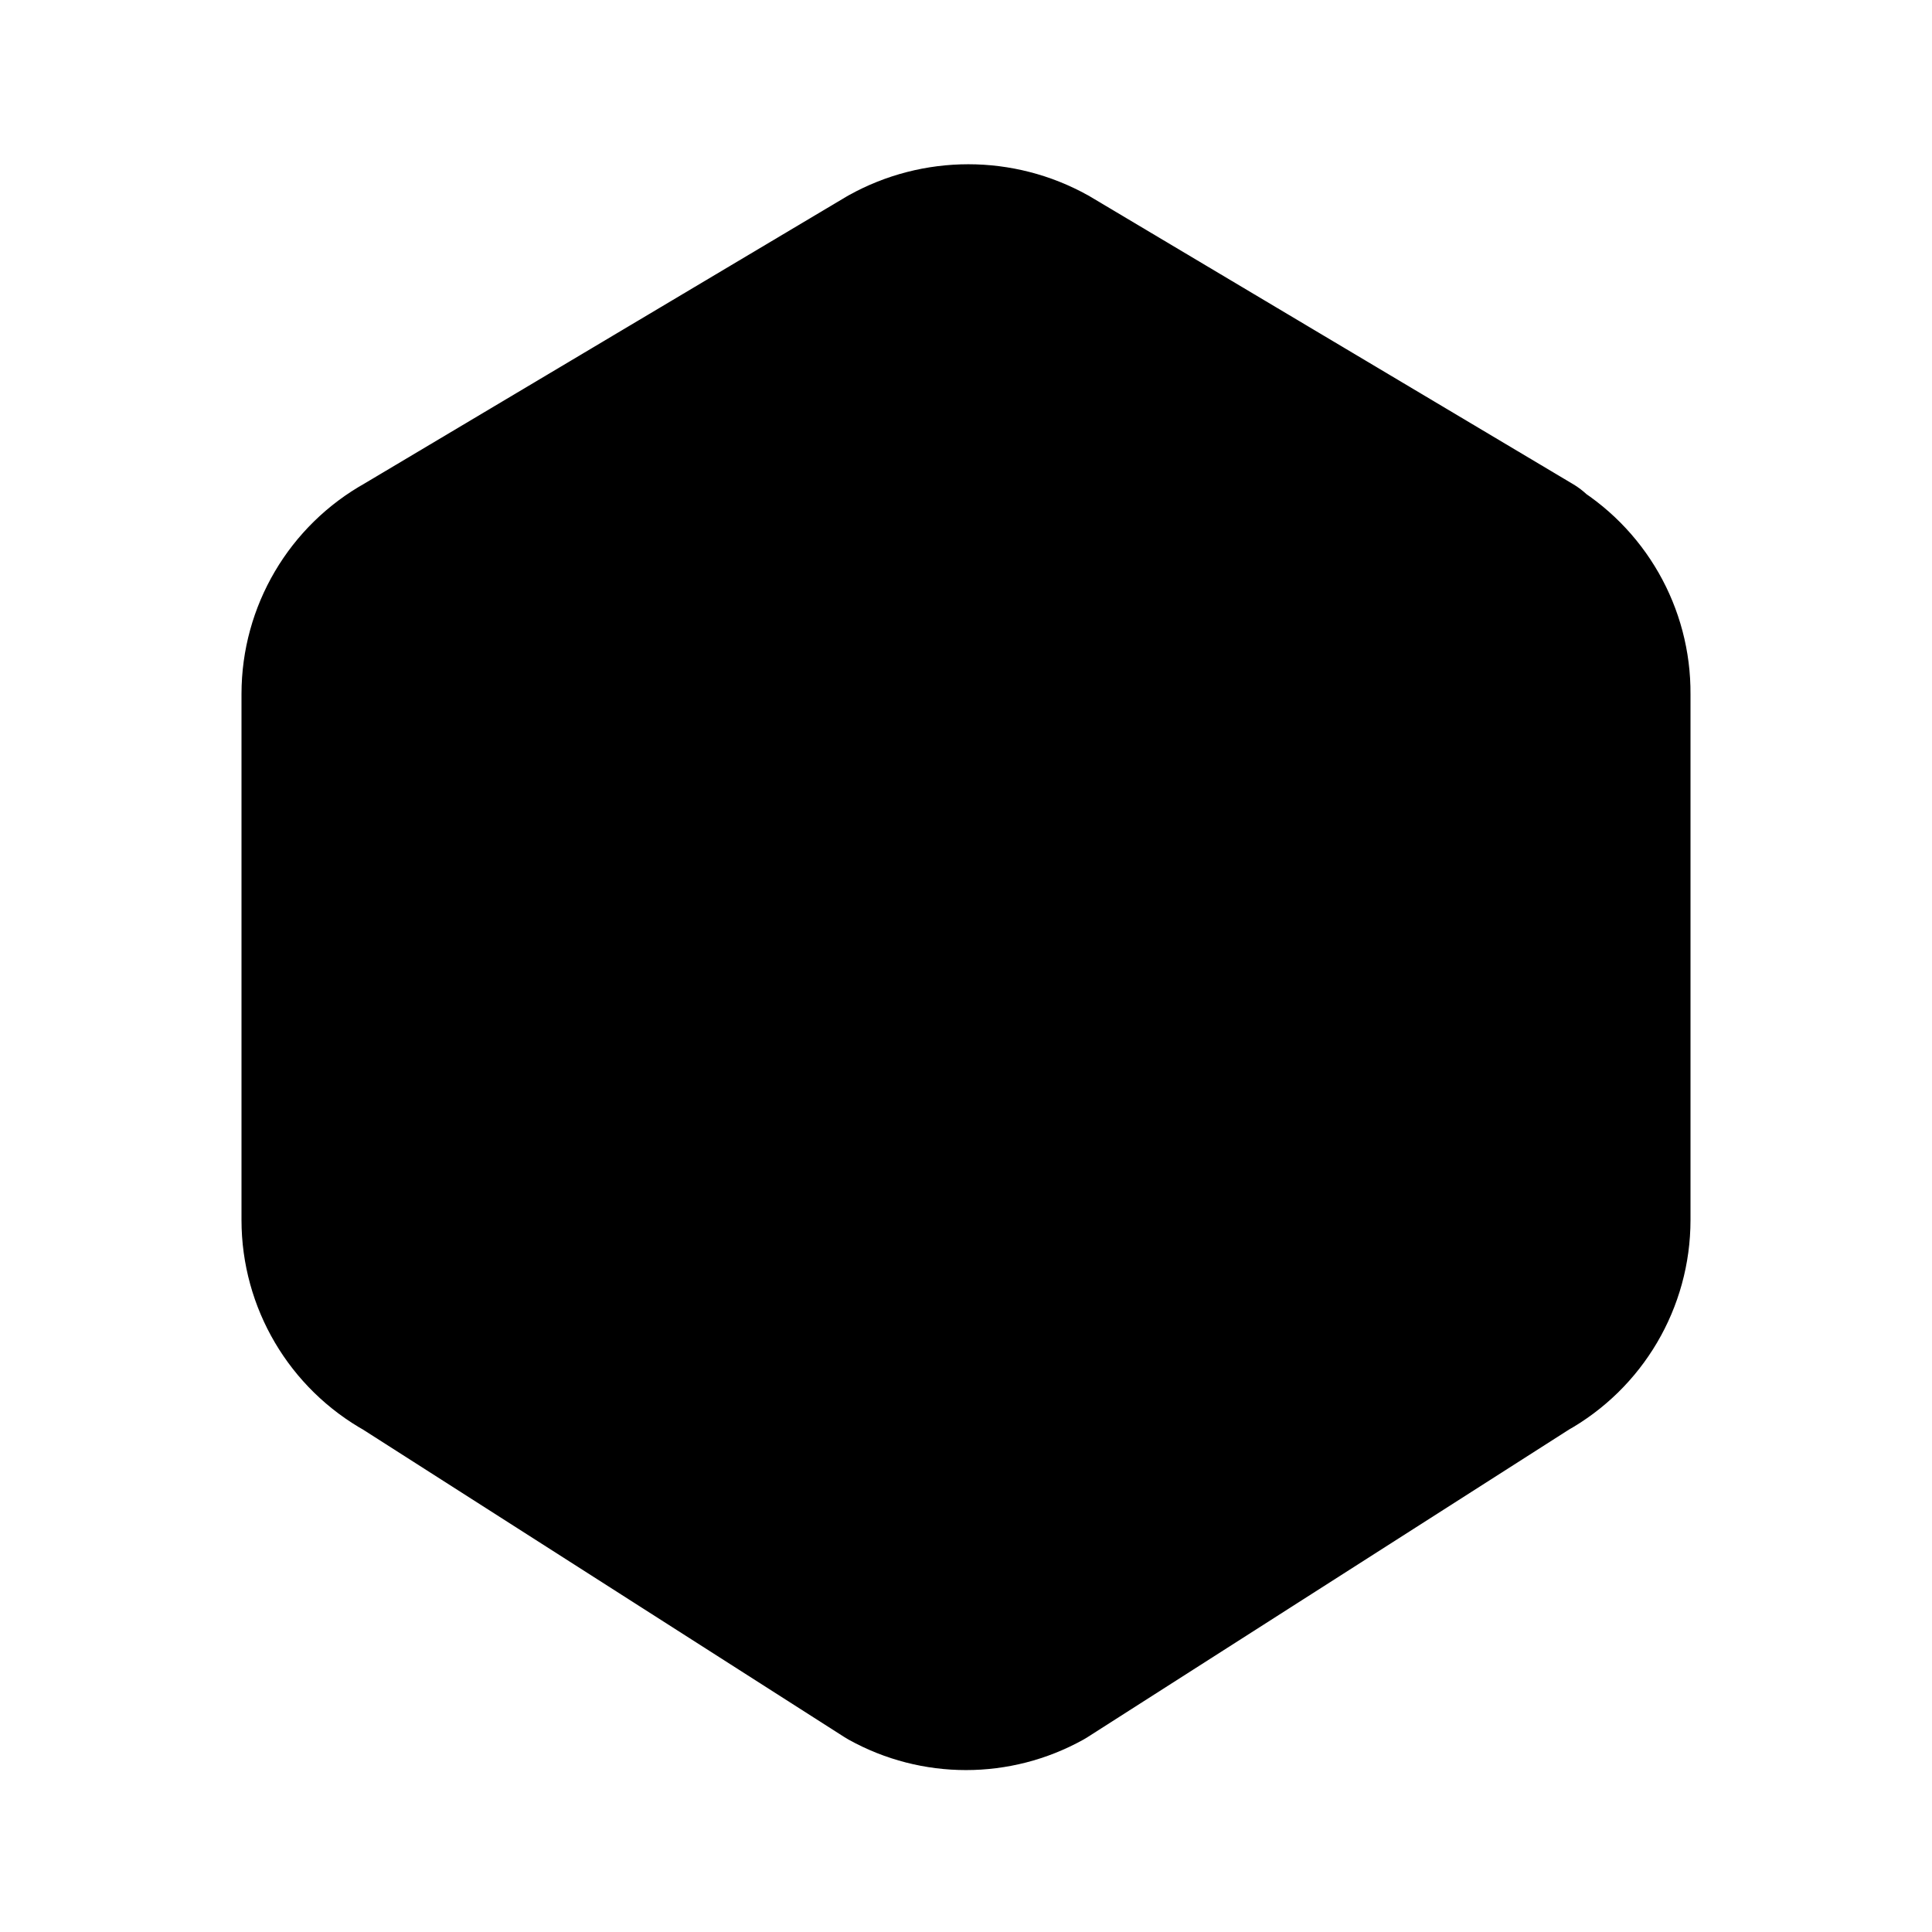
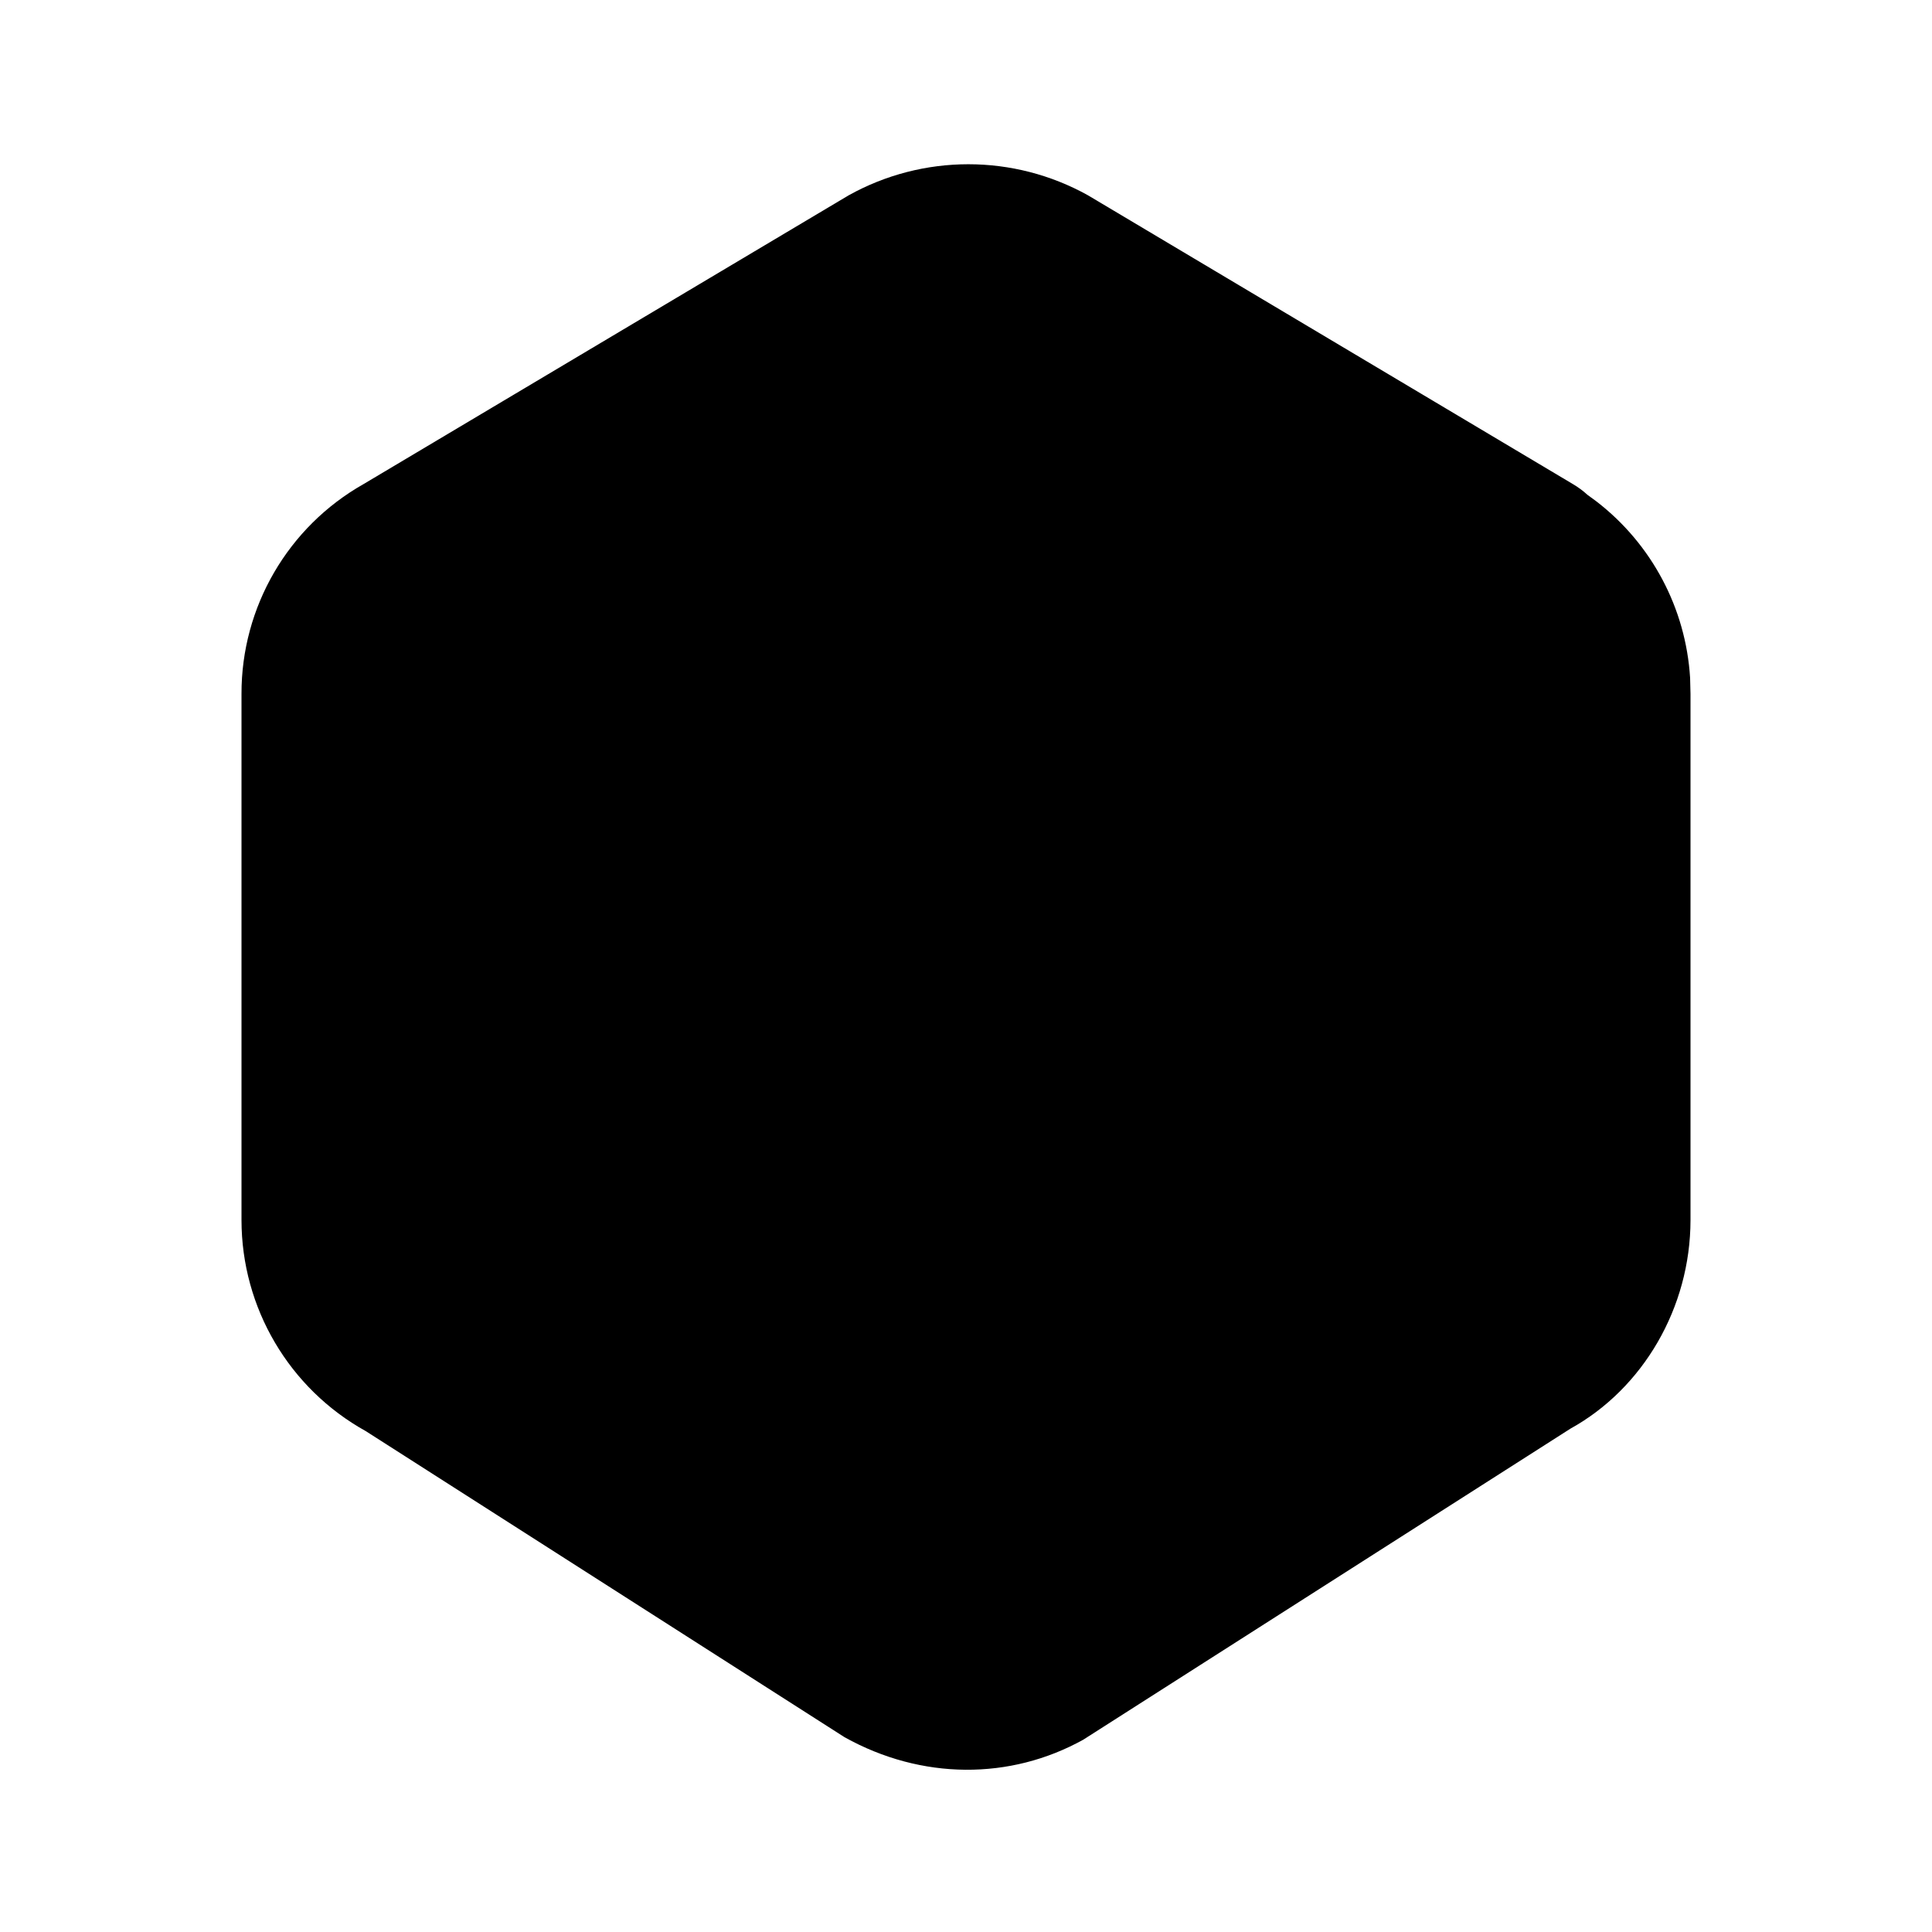
<svg xmlns="http://www.w3.org/2000/svg" class="icon icon-tabler icon-tabler-hexagon-filled" width="24" height="24" viewBox="0 0 24 24" stroke-width="2" stroke="currentColor" fill="none" stroke-linecap="round" stroke-linejoin="round">
  <path stroke="none" d="M0 0h24v24H0z" fill="none" />
-   <path d="M19 6.873a2 2 0 0 1 1 1.747v6.536a2 2 0 0 1 -1.029 1.748l-6 3.833a2 2 0 0 1 -1.942 0l-6 -3.833a2 2 0 0 1 -1.029 -1.747v-6.537a2 2 0 0 1 1.029 -1.748l6 -3.572a2.056 2.056 0 0 1 2 0l6 3.573h-.029z" fill="currentColor" />
+   <path d="M10.543 2.426l-6.026 3.587a2.987 2.987 0 0 0 -1.517 2.607v6.537a3 3 0 0 0 1.544 2.621l5.947 3.802c.958 .534 2.06 .534 2.966 .031l6.052 -3.864c.9 -.498 1.49 -1.501 1.491 -2.59v-6.537l-.005 -.2a2.998 2.998 0 0 0 -1.162 -2.19l-.113 -.083a1.073 1.073 0 0 0 -.18 -.133l-6.025 -3.588a3.056 3.056 0 0 0 -2.972 0z" stroke-width="0" fill="currentColor" />
</svg>
